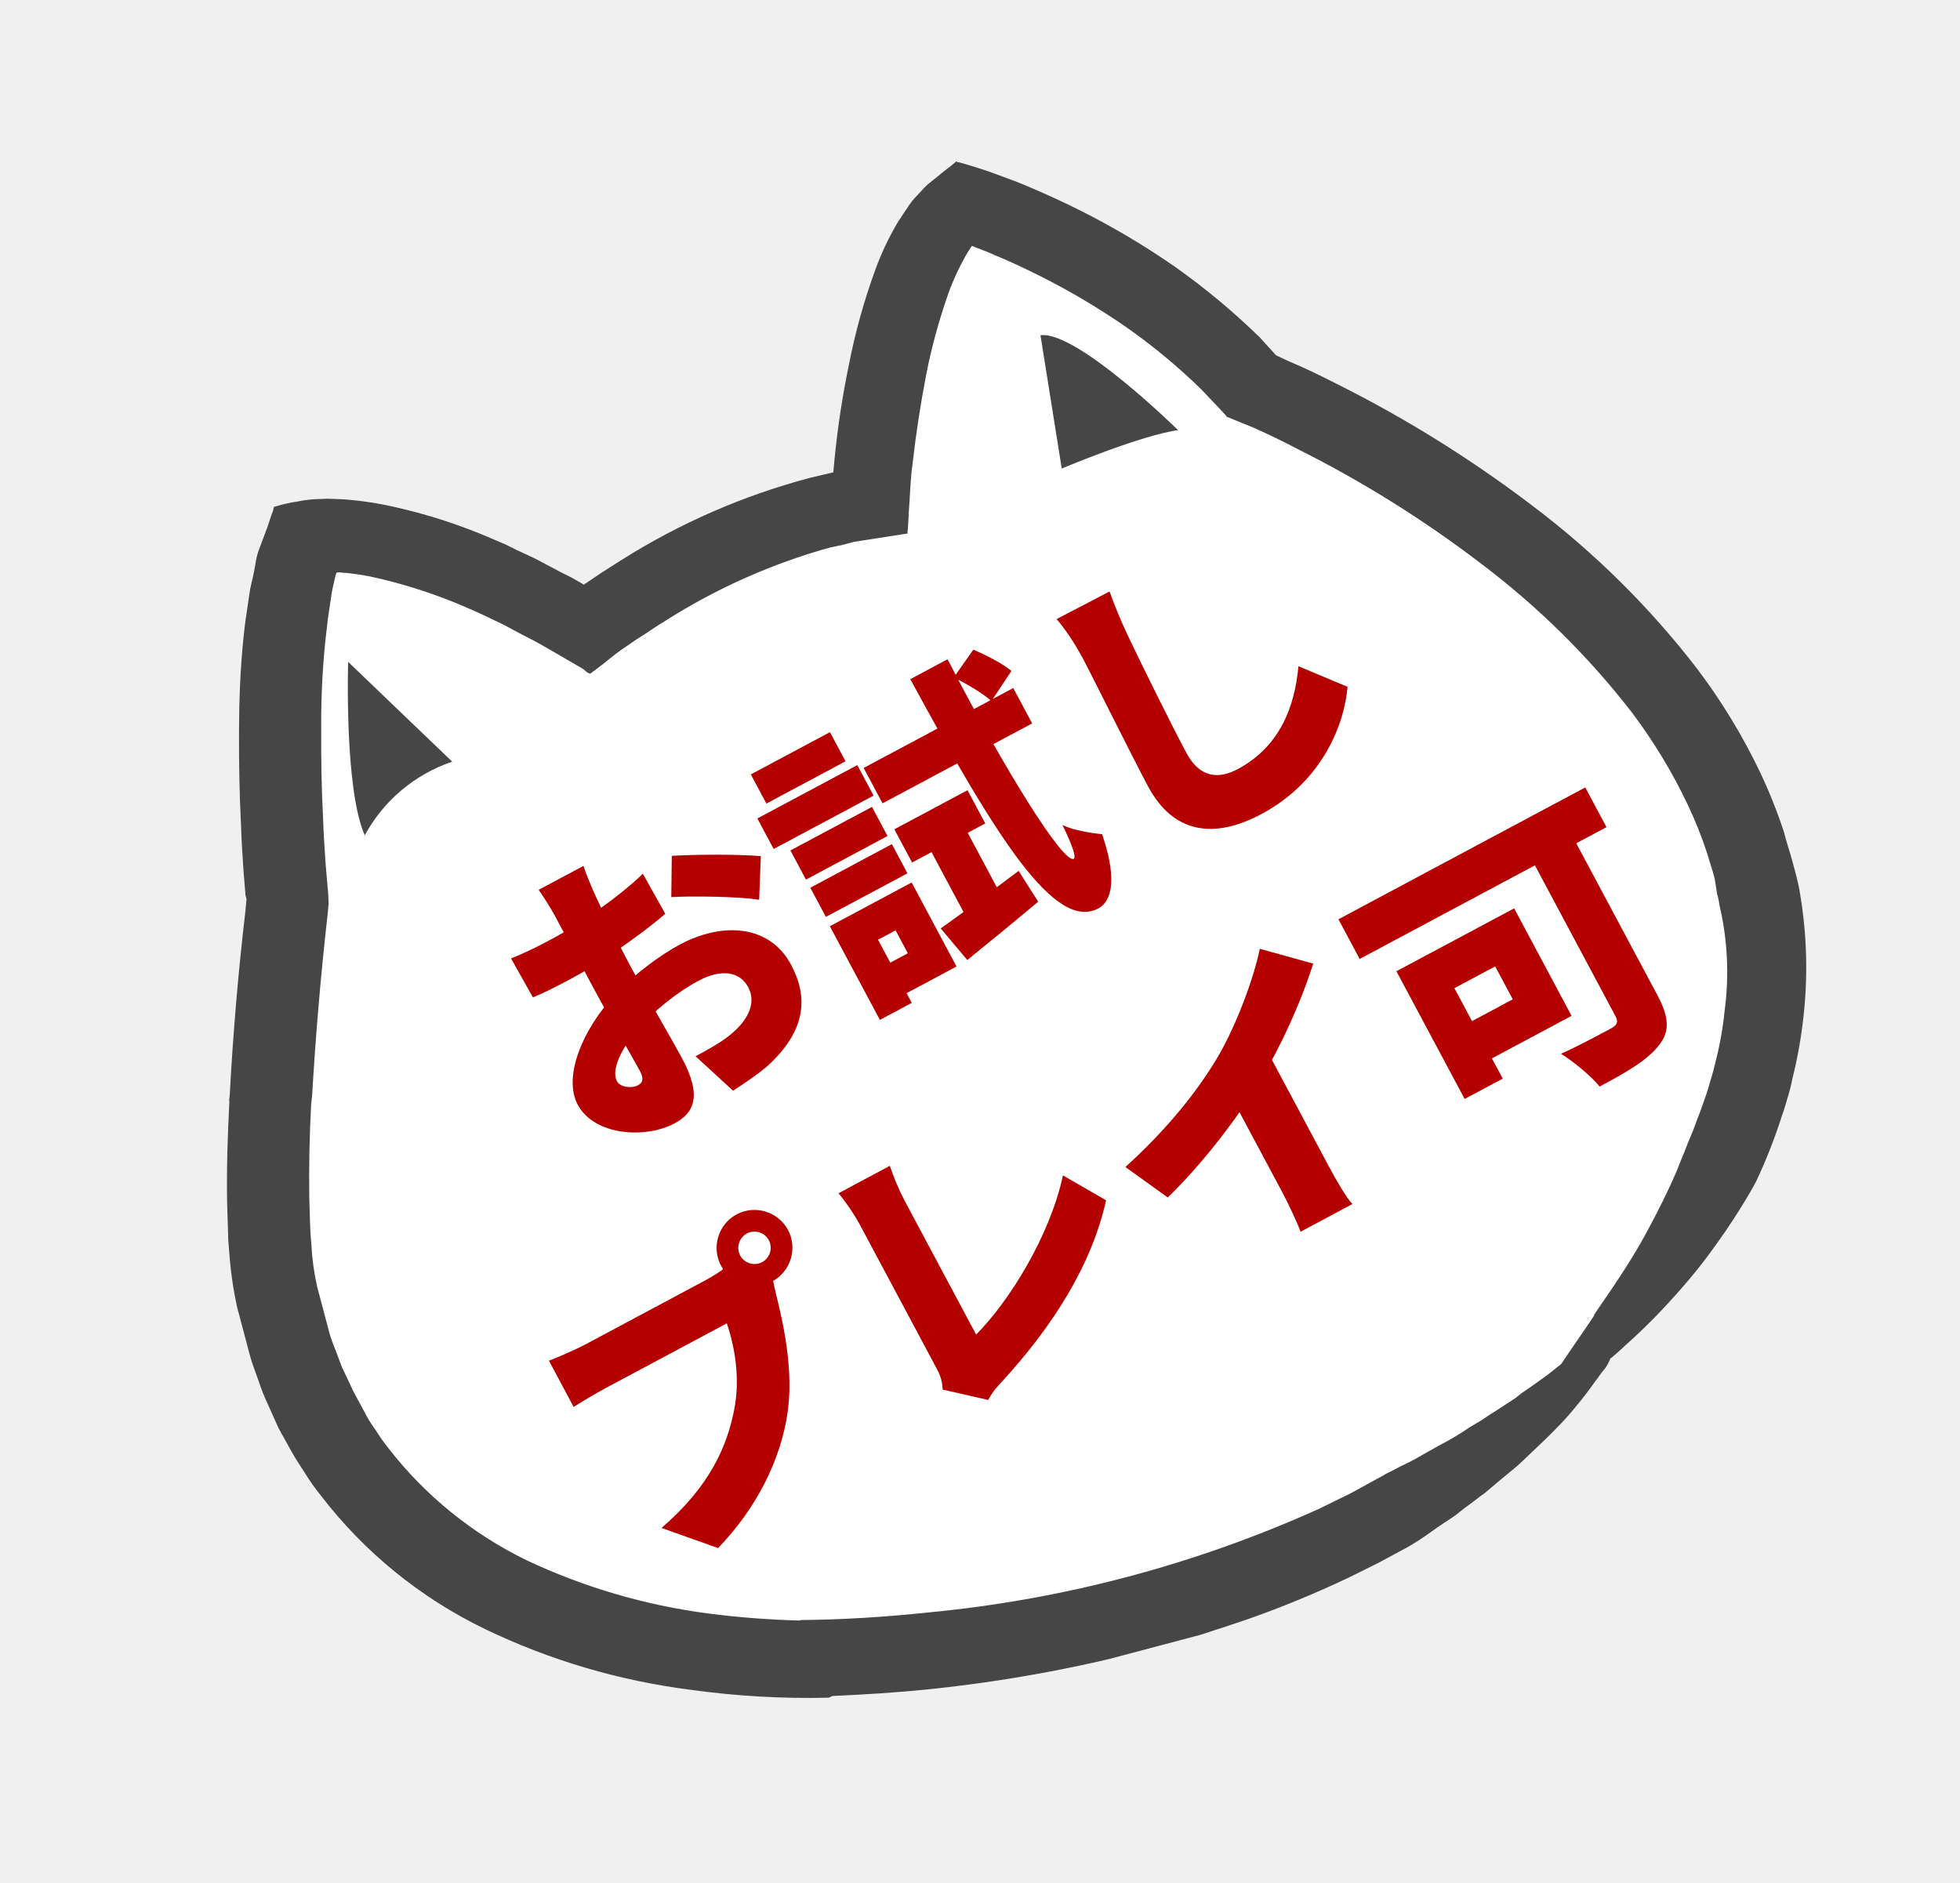
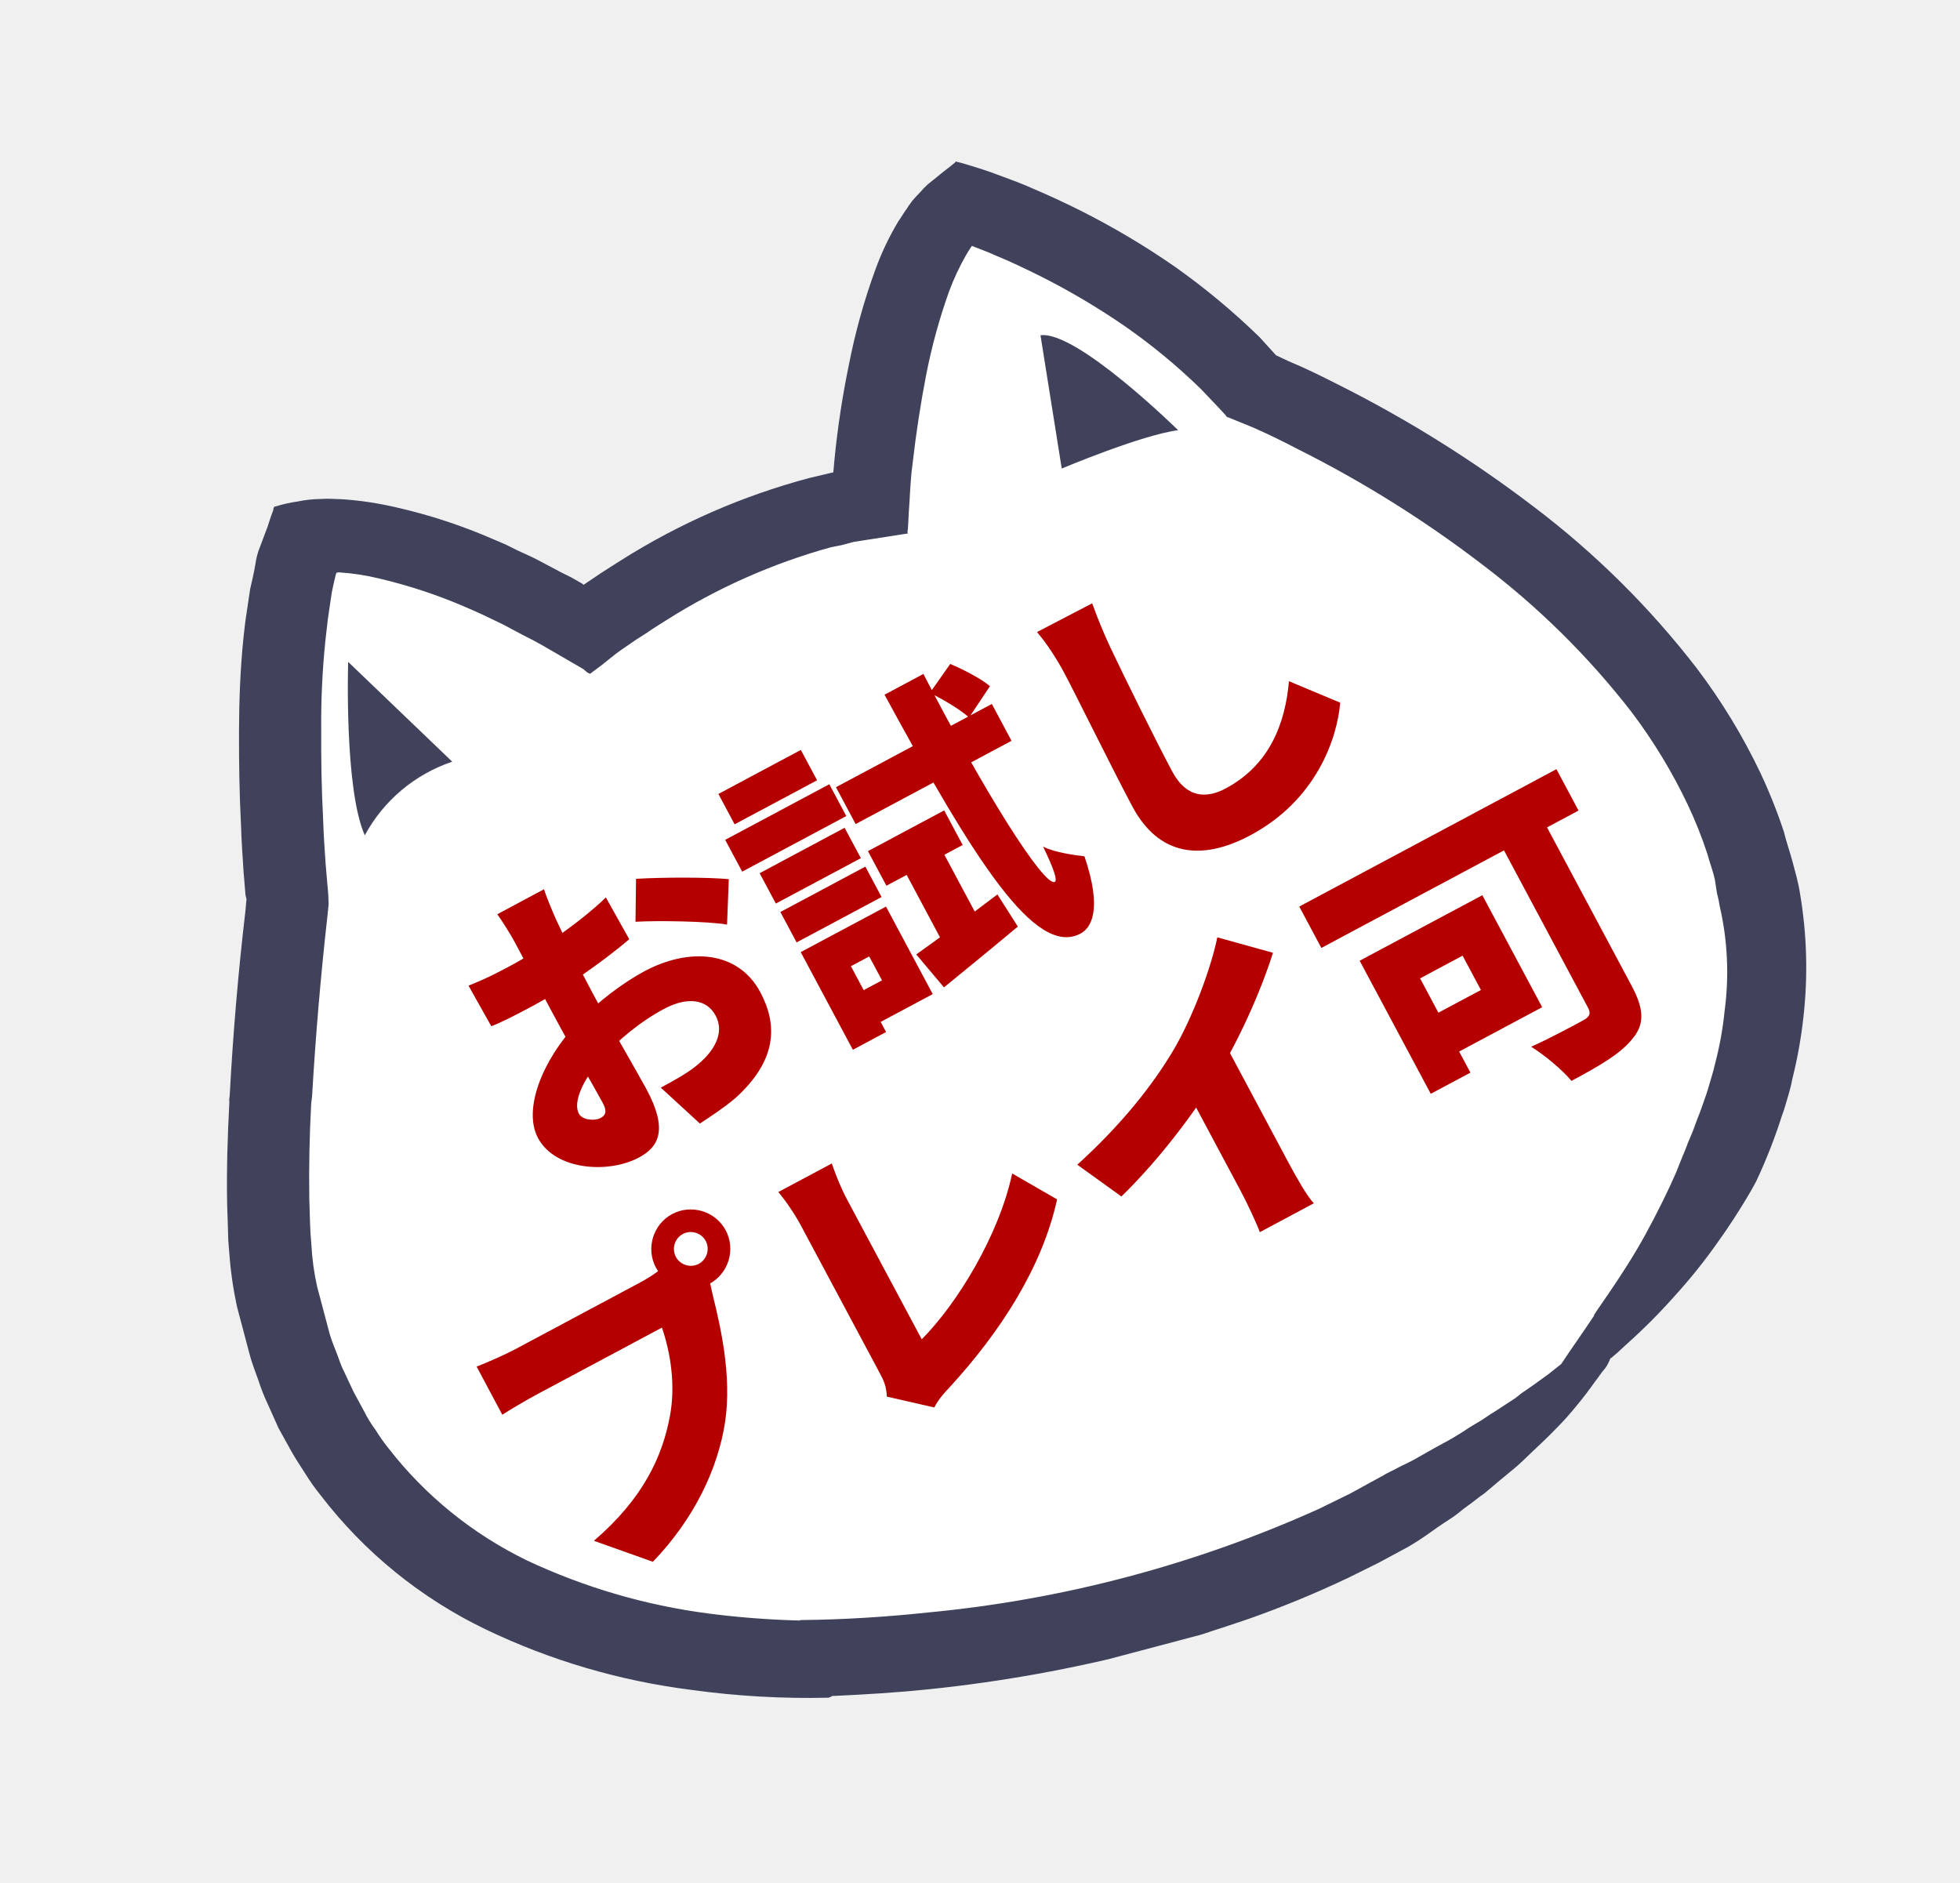
<svg xmlns="http://www.w3.org/2000/svg" width="51" height="49" viewBox="0 0 51 49" fill="none">
-   <g clip-path="url(#clip0_3808_12749)">
+   <g clip-path="url(#clip0_3810_12765)">
    <path d="M46.416 21.613C46.243 21.103 46.04 20.603 45.809 20.117C45.352 19.156 44.798 18.244 44.156 17.395C42.934 15.808 41.503 14.39 39.901 13.178C38.304 11.96 36.594 10.893 34.793 9.992C34.374 9.778 33.954 9.573 33.505 9.385L33.202 9.242L32.772 8.769C32.089 8.104 31.355 7.493 30.576 6.941C29.794 6.398 28.975 5.911 28.125 5.482C27.69 5.266 27.256 5.064 26.809 4.875C26.592 4.779 26.362 4.692 26.129 4.607C25.896 4.521 25.696 4.444 25.481 4.378L25.149 4.276L24.991 4.23L24.906 4.211C24.898 4.203 24.887 4.199 24.876 4.198L24.849 4.226C24.695 4.357 24.528 4.473 24.377 4.604L24.141 4.793C24.068 4.86 23.999 4.931 23.936 5.007C23.862 5.079 23.793 5.155 23.728 5.234C23.703 5.277 23.674 5.305 23.648 5.345L23.594 5.429C23.511 5.541 23.457 5.64 23.375 5.755C23.136 6.154 22.935 6.576 22.777 7.013C22.483 7.818 22.253 8.645 22.088 9.485C21.921 10.295 21.796 11.114 21.714 11.936L21.683 12.288L21.075 12.431C19.336 12.892 17.679 13.616 16.161 14.576C15.964 14.698 15.785 14.815 15.603 14.932L15.184 15.215L15.156 15.189L14.88 15.03L14.592 14.887L14.025 14.585C13.837 14.487 13.648 14.405 13.446 14.311L13.159 14.167L12.853 14.037C12.038 13.68 11.19 13.4 10.32 13.202C9.859 13.094 9.39 13.023 8.917 12.989L8.662 12.979C8.56 12.973 8.459 12.974 8.358 12.981C8.153 12.983 7.949 13.005 7.748 13.046C7.553 13.074 7.361 13.117 7.172 13.175L7.133 13.185C7.132 13.196 7.127 13.206 7.119 13.213L7.107 13.282L7.055 13.42L6.966 13.693L6.769 14.215C6.705 14.368 6.663 14.528 6.642 14.692C6.606 14.909 6.556 15.115 6.507 15.33L6.414 15.957C6.38 16.162 6.358 16.378 6.336 16.58C6.25 17.407 6.22 18.225 6.218 19.045C6.216 19.865 6.228 20.669 6.27 21.471C6.282 21.875 6.31 22.277 6.336 22.677L6.387 23.293L6.4 23.341L6.403 23.355L6.413 23.392L6.385 23.7C6.198 25.294 6.062 26.901 5.975 28.52L5.963 28.602L5.966 28.694C5.921 29.558 5.893 30.418 5.908 31.291C5.916 31.506 5.921 31.718 5.93 31.948L5.939 32.283L5.967 32.616C6 33.081 6.067 33.544 6.166 34L6.219 34.2C6.236 34.264 6.257 34.346 6.275 34.411L6.296 34.492L6.331 34.625L6.504 35.275C6.559 35.486 6.645 35.695 6.723 35.919C6.793 36.134 6.876 36.344 6.972 36.549L7.247 37.162C7.354 37.36 7.473 37.566 7.58 37.761C7.686 37.956 7.819 38.15 7.941 38.343C8.062 38.537 8.196 38.73 8.344 38.911C9.48 40.394 10.953 41.589 12.644 42.402C14.327 43.209 16.133 43.739 17.991 43.973C19.172 44.136 20.364 44.204 21.557 44.176C21.592 44.166 21.625 44.151 21.655 44.132C22.507 44.093 23.358 44.042 24.212 43.952C26.082 43.757 27.936 43.422 29.758 42.949C30.207 42.83 30.661 42.692 31.126 42.572C31.353 42.511 31.576 42.422 31.803 42.356L32.141 42.242L32.479 42.129C33.373 41.814 34.249 41.452 35.104 41.045L35.874 40.663L36.631 40.255C36.631 40.255 36.713 40.209 36.854 40.12C36.995 40.032 37.188 39.899 37.411 39.738C37.522 39.663 37.648 39.575 37.786 39.488C37.924 39.4 38.037 39.286 38.19 39.182C38.342 39.078 38.467 38.964 38.622 38.86L39.035 38.512L39.453 38.167C39.589 38.049 39.714 37.923 39.838 37.805C40.082 37.578 40.308 37.361 40.487 37.175C40.672 36.991 40.846 36.797 41.01 36.594C41.2 36.369 41.366 36.145 41.514 35.934C41.597 35.833 41.662 35.723 41.739 35.636C41.817 35.549 41.861 35.441 41.903 35.346C41.9 35.331 41.9 35.331 41.917 35.342C42.043 35.239 42.165 35.126 42.304 34.995C42.752 34.597 43.175 34.173 43.573 33.725C43.971 33.288 44.341 32.827 44.681 32.344C44.995 31.909 45.25 31.504 45.428 31.209C45.606 30.915 45.696 30.738 45.696 30.738C45.957 30.185 46.18 29.615 46.365 29.033L46.419 28.881C46.494 28.623 46.585 28.358 46.633 28.089C46.767 27.558 46.865 27.019 46.924 26.476C47.048 25.39 47.017 24.292 46.831 23.217C46.811 23.084 46.779 22.95 46.747 22.817L46.643 22.423C46.574 22.128 46.48 21.879 46.416 21.613ZM9.498 21.755C8.959 20.551 9.064 17.243 9.064 17.243L11.771 19.839C10.796 20.169 9.983 20.854 9.498 21.755V21.755ZM27.632 12.209L27.078 8.741C28.026 8.616 30.661 11.214 30.661 11.214C29.708 11.319 27.628 12.195 27.628 12.195L27.632 12.209Z" fill="white" />
-     <path d="M45.81 20.12C45.353 19.159 44.799 18.247 44.157 17.398C42.934 15.811 41.504 14.393 39.902 13.181C38.305 11.963 36.594 10.896 34.794 9.995C34.375 9.781 33.955 9.576 33.506 9.388L33.203 9.245L32.773 8.772C32.09 8.107 31.356 7.496 30.577 6.944C29.795 6.401 28.976 5.914 28.125 5.485C27.69 5.268 27.256 5.067 26.81 4.878C26.593 4.782 26.363 4.695 26.13 4.61C25.897 4.524 25.697 4.447 25.481 4.381L25.15 4.279L24.992 4.233L24.907 4.214C24.899 4.206 24.888 4.201 24.876 4.201L24.85 4.229C24.696 4.36 24.529 4.476 24.378 4.607L24.142 4.796C24.069 4.863 24 4.934 23.936 5.01C23.863 5.082 23.794 5.158 23.728 5.237C23.703 5.28 23.674 5.308 23.648 5.348L23.594 5.432C23.511 5.544 23.458 5.643 23.376 5.758C23.136 6.157 22.936 6.579 22.777 7.016C22.483 7.821 22.253 8.648 22.089 9.488C21.921 10.298 21.797 11.116 21.715 11.939L21.683 12.291L21.076 12.434C19.337 12.895 17.68 13.618 16.161 14.579C15.965 14.701 15.786 14.818 15.604 14.935L15.185 15.218L15.157 15.192L14.88 15.033L14.593 14.89L14.025 14.588C13.838 14.49 13.649 14.408 13.447 14.314L13.159 14.17L12.854 14.04C12.038 13.683 11.19 13.403 10.321 13.205C9.86 13.097 9.391 13.025 8.918 12.992L8.662 12.982C8.561 12.976 8.46 12.977 8.358 12.984C8.154 12.986 7.949 13.008 7.748 13.049C7.554 13.077 7.361 13.12 7.173 13.178L7.133 13.188C7.133 13.199 7.128 13.209 7.119 13.216L7.107 13.285L7.055 13.422L6.966 13.696L6.77 14.218C6.706 14.371 6.664 14.531 6.643 14.694C6.606 14.912 6.557 15.118 6.508 15.333L6.415 15.96C6.381 16.165 6.359 16.381 6.336 16.583C6.251 17.41 6.221 18.228 6.219 19.048C6.217 19.868 6.229 20.672 6.271 21.474C6.283 21.878 6.311 22.28 6.337 22.68L6.388 23.296L6.4 23.344L6.404 23.358L6.414 23.394L6.386 23.703C6.199 25.297 6.062 26.904 5.976 28.523L5.964 28.604L5.967 28.697C5.922 29.561 5.894 30.421 5.909 31.294C5.917 31.509 5.921 31.721 5.93 31.951L5.94 32.286L5.967 32.619C6.001 33.084 6.068 33.547 6.166 34.003L6.219 34.203C6.237 34.267 6.258 34.349 6.275 34.414L6.297 34.495L6.332 34.628L6.504 35.278C6.56 35.489 6.646 35.698 6.724 35.922C6.793 36.137 6.876 36.347 6.973 36.551L7.248 37.165C7.355 37.363 7.474 37.569 7.58 37.764C7.687 37.959 7.82 38.152 7.942 38.346C8.063 38.54 8.197 38.733 8.345 38.914C9.481 40.396 10.953 41.592 12.645 42.405C14.328 43.212 16.134 43.742 17.992 43.976C19.173 44.139 20.365 44.207 21.558 44.179C21.593 44.169 21.625 44.154 21.656 44.135C22.508 44.096 23.359 44.045 24.212 43.955C26.083 43.76 27.937 43.424 29.758 42.952C30.208 42.833 30.662 42.695 31.126 42.575C31.354 42.514 31.577 42.425 31.803 42.359L32.142 42.245L32.48 42.132C33.374 41.817 34.25 41.455 35.105 41.048L35.875 40.666L36.632 40.258C36.632 40.258 36.714 40.212 36.855 40.123C36.996 40.035 37.189 39.902 37.411 39.741C37.523 39.666 37.649 39.578 37.787 39.491C37.925 39.403 38.038 39.289 38.19 39.185C38.342 39.081 38.468 38.967 38.623 38.863L39.036 38.515L39.453 38.17C39.59 38.052 39.715 37.926 39.839 37.808C40.083 37.581 40.309 37.364 40.488 37.178C40.672 36.994 40.847 36.8 41.01 36.597C41.2 36.372 41.366 36.148 41.515 35.937C41.598 35.836 41.663 35.726 41.74 35.639C41.818 35.552 41.862 35.444 41.904 35.348C41.9 35.334 41.9 35.334 41.918 35.345C42.043 35.242 42.166 35.129 42.305 34.998C42.752 34.6 43.176 34.176 43.573 33.728C43.971 33.291 44.342 32.83 44.682 32.347C44.996 31.912 45.251 31.507 45.429 31.212C45.607 30.918 45.697 30.741 45.697 30.741C45.957 30.188 46.181 29.618 46.366 29.036L46.42 28.884C46.495 28.626 46.586 28.36 46.634 28.092C46.768 27.561 46.865 27.022 46.925 26.478C47.049 25.392 47.017 24.295 46.832 23.22C46.812 23.086 46.78 22.953 46.748 22.82L46.643 22.426C46.573 22.162 46.483 21.912 46.419 21.648C46.247 21.127 46.043 20.617 45.81 20.12V20.12ZM44.677 23.248C44.708 23.357 44.731 23.468 44.747 23.579C44.953 24.47 44.997 25.391 44.876 26.298C44.83 26.76 44.748 27.218 44.63 27.668C44.579 27.901 44.503 28.12 44.439 28.351L44.399 28.476C44.32 28.696 44.256 28.9 44.165 29.119L44.048 29.437L43.915 29.752C43.915 29.752 43.888 29.834 43.836 29.96C43.784 30.085 43.703 30.275 43.613 30.51C43.425 30.948 43.134 31.54 42.82 32.115C42.19 33.267 41.38 34.303 41.481 34.234C41.154 34.725 40.843 35.16 40.624 35.495L40.277 35.77C40.054 35.932 39.832 36.093 39.594 36.253L39.428 36.384L39.249 36.501L38.885 36.739C38.758 36.811 38.647 36.898 38.524 36.973C38.401 37.048 38.26 37.127 38.16 37.196C37.939 37.343 37.711 37.478 37.475 37.6C37.252 37.723 37.042 37.841 36.86 37.947C36.678 38.052 36.497 38.127 36.356 38.204C36.215 38.281 36.105 38.328 36.034 38.37C35.999 38.395 35.962 38.415 35.923 38.433L35.125 38.87L34.316 39.266C31.095 40.718 27.655 41.63 24.138 41.962C23.033 42.08 21.924 42.148 20.84 42.158C20.84 42.158 20.811 42.166 20.797 42.17C20.004 42.15 19.213 42.089 18.428 41.987C16.792 41.773 15.201 41.307 13.712 40.607C12.296 39.919 11.06 38.917 10.101 37.678C9.982 37.53 9.873 37.374 9.774 37.213C9.659 37.059 9.559 36.895 9.473 36.723L9.198 36.215L8.953 35.692C8.863 35.524 8.814 35.338 8.736 35.148C8.658 34.957 8.596 34.793 8.547 34.595L8.398 34.032L8.355 33.872L8.348 33.844L8.337 33.801L8.315 33.72C8.315 33.72 8.305 33.68 8.301 33.666C8.294 33.641 8.29 33.624 8.279 33.585L8.251 33.478C8.17 33.114 8.12 32.745 8.101 32.373L8.078 32.078L8.066 31.78C8.061 31.579 8.054 31.379 8.048 31.182C8.036 30.378 8.053 29.545 8.097 28.723L8.108 28.627L8.12 28.533C8.211 26.969 8.344 25.403 8.52 23.837L8.551 23.527L8.541 23.273C8.537 23.178 8.521 23.059 8.52 23.032L8.471 22.458C8.445 22.07 8.418 21.683 8.407 21.294C8.365 20.516 8.354 19.739 8.358 18.972C8.352 18.203 8.388 17.435 8.467 16.669C8.49 16.48 8.512 16.29 8.532 16.101L8.614 15.546C8.637 15.356 8.688 15.18 8.725 15.001L8.752 14.907L8.806 14.893C9.168 14.916 9.527 14.971 9.879 15.057C10.623 15.233 11.35 15.472 12.051 15.771L12.327 15.891L12.586 16.009L13.107 16.259L13.628 16.537L13.889 16.67L14.149 16.814L15.179 17.412L15.281 17.5L15.354 17.534L15.41 17.492L15.664 17.302C15.833 17.17 15.999 17.026 16.169 16.909L16.427 16.732L16.553 16.645L16.814 16.479C16.981 16.362 17.148 16.258 17.316 16.153C18.644 15.309 20.091 14.665 21.61 14.244L21.899 14.186L22.11 14.13L22.135 14.123C22.164 14.116 22.192 14.108 22.178 14.112L22.218 14.101L23.467 13.906L23.622 13.883L23.612 13.846L23.624 13.765L23.641 13.459C23.648 13.258 23.67 13.054 23.677 12.847L23.696 12.565L23.716 12.307L23.751 12.024C23.839 11.253 23.956 10.494 24.101 9.747C24.245 9.01 24.445 8.284 24.698 7.576C24.819 7.252 24.966 6.938 25.138 6.637C25.18 6.566 25.22 6.498 25.26 6.442L25.288 6.399C25.49 6.481 25.69 6.548 25.892 6.643C26.298 6.806 26.687 6.998 27.078 7.19C27.848 7.578 28.59 8.019 29.298 8.508C29.992 8.994 30.644 9.534 31.249 10.124L31.721 10.62L31.837 10.746L31.897 10.811C31.901 10.825 31.929 10.863 31.955 10.859L32.273 10.989L32.591 11.118C32.994 11.295 33.386 11.486 33.778 11.692C35.464 12.537 37.064 13.538 38.558 14.682C40.023 15.79 41.334 17.084 42.456 18.532C43.023 19.284 43.513 20.091 43.916 20.941C44.114 21.358 44.285 21.788 44.428 22.227C44.488 22.452 44.571 22.662 44.621 22.887L44.677 23.248Z" fill="#464646" />
-     <path d="M11.766 19.82L9.059 17.224C9.059 17.224 8.954 20.532 9.492 21.735C9.978 20.835 10.791 20.149 11.766 19.82V19.82Z" fill="#464646" />
-     <path d="M27.074 8.724L27.627 12.192C27.627 12.192 29.707 11.316 30.655 11.194C30.656 11.197 28.022 8.6 27.074 8.724Z" fill="#464646" />
-     <path d="M19.26 32.671C19.151 32.467 19.23 32.208 19.434 32.099C19.637 31.991 19.896 32.069 20.005 32.273C20.114 32.477 20.035 32.735 19.831 32.844C19.628 32.953 19.369 32.875 19.26 32.671ZM18.761 32.937C19.017 33.415 19.62 33.598 20.098 33.343C20.576 33.088 20.759 32.484 20.504 32.006C20.249 31.529 19.645 31.345 19.167 31.601C18.689 31.856 18.506 32.459 18.761 32.937ZM20.075 33.012L18.943 32.922C18.755 33.094 18.485 33.248 18.33 33.33C17.894 33.563 15.828 34.667 15.231 34.986C14.999 35.109 14.517 35.322 14.284 35.41L14.926 36.612C15.101 36.5 15.476 36.273 15.82 36.089C16.418 35.77 18.477 34.67 18.912 34.437C19.121 35.048 19.261 35.868 19.108 36.663C18.921 37.648 18.457 38.691 17.213 39.761L18.685 40.285C19.708 39.224 20.312 37.971 20.49 36.783C20.659 35.645 20.377 34.423 20.192 33.672C20.152 33.495 20.08 33.208 20.075 33.012Z" fill="#B50000" />
-     <path d="M24.529 36.16L25.713 36.431C25.838 36.193 25.991 36.039 26.077 35.947C27.379 34.53 28.409 32.923 28.78 31.234L27.658 30.587C27.322 32.157 26.264 33.861 25.399 34.729C25.062 34.097 23.999 32.108 23.549 31.265C23.384 30.956 23.277 30.688 23.153 30.338L21.818 31.052C21.991 31.257 22.217 31.579 22.383 31.888C22.837 32.738 24.045 35.001 24.357 35.584C24.451 35.76 24.515 35.897 24.529 36.16Z" fill="#B50000" />
-     <path d="M29.284 30.369L30.386 31.162C31.313 30.261 32.18 29.111 32.736 28.209C33.307 27.281 33.852 26.086 34.17 25.076L32.781 24.69C32.623 25.46 32.171 26.677 31.694 27.492C31.163 28.39 30.39 29.363 29.284 30.369ZM31.818 28.13L33.354 31.004C33.534 31.341 33.768 31.848 33.842 32.053L35.191 31.332C35.029 31.165 34.756 30.688 34.576 30.351L32.898 27.21L31.818 28.13Z" fill="#B50000" />
-     <path d="M39.534 21.76L42.037 26.447C42.116 26.594 42.079 26.677 41.91 26.767C41.742 26.857 41.106 27.206 40.617 27.422C40.925 27.61 41.406 28.003 41.623 28.275C42.361 27.881 42.877 27.578 43.169 27.196C43.456 26.836 43.431 26.469 43.124 25.893L40.609 21.185L39.534 21.76ZM36.335 25.274L38.111 28.598L39.102 28.069L37.326 24.745L36.335 25.274ZM36.757 25.049L37.275 26.019L38.905 25.148L39.363 26.005L37.733 26.876L38.251 27.846L40.893 26.435L39.399 23.638L36.757 25.049ZM34.827 23.922L35.379 24.955L41.801 21.524L41.249 20.491L34.827 23.922Z" fill="#B50000" />
-     <path d="M15.182 22.533L14.015 23.156C14.108 23.278 14.354 23.671 14.432 23.819C14.613 24.156 14.999 24.88 15.423 25.674C15.9 26.566 16.464 27.52 16.648 27.864C16.779 28.11 16.696 28.191 16.59 28.247C16.457 28.319 16.143 28.306 16.053 28.137C15.906 27.863 16.131 27.319 16.608 26.775C17.023 26.3 17.602 25.829 18.178 25.521C18.761 25.209 19.247 25.275 19.469 25.689C19.698 26.118 19.443 26.588 18.951 26.968C18.742 27.134 18.436 27.306 18.099 27.487L19.075 28.384C19.369 28.19 19.67 27.993 19.963 27.747C21.003 26.802 21.022 25.925 20.583 25.103C20.027 24.063 18.803 23.986 17.692 24.579C17.172 24.857 16.512 25.345 15.999 25.89C15.147 26.797 14.649 28.029 15.032 28.746C15.464 29.554 16.792 29.639 17.551 29.234C18.057 28.963 18.277 28.53 17.747 27.539C17.541 27.152 16.805 25.893 16.388 25.113C16.058 24.495 15.771 23.907 15.469 23.256C15.385 23.066 15.225 22.682 15.182 22.533ZM17.48 22.271L17.467 23.345C18 23.312 19.284 23.331 19.753 23.415L19.797 22.28C19.265 22.23 18.182 22.231 17.48 22.271ZM13.297 24.94L13.866 25.954C14.12 25.855 14.405 25.712 14.911 25.442C15.522 25.115 16.579 24.406 17.311 23.78L16.727 22.737C16.102 23.342 15.087 24.047 14.335 24.448C14.082 24.584 13.752 24.76 13.297 24.94Z" fill="#B50000" />
-     <path d="M24.478 24.16L25.17 24.983C25.718 24.537 26.39 23.988 27.014 23.465L26.505 22.662C25.764 23.221 25.009 23.786 24.478 24.16ZM23.271 21.581L23.733 22.445L25.637 21.428L25.175 20.563L23.271 21.581ZM22.473 19.984L22.964 20.905L26.857 18.825L26.365 17.905L22.473 19.984ZM24.818 17.629C25.161 17.798 25.585 18.05 25.797 18.244L26.318 17.46C26.088 17.267 25.665 17.05 25.326 16.906L24.818 17.629ZM23.957 21.648L25.286 24.135L26.141 23.471L24.899 21.145L23.957 21.648ZM23.686 17.674C25.955 21.854 27.448 24.209 28.566 23.647C28.844 23.508 29.135 23.055 28.678 21.709C28.478 21.69 27.912 21.612 27.645 21.466C27.898 21.99 28.013 22.308 27.936 22.349C27.665 22.467 26.16 20.073 24.656 17.156L23.686 17.674ZM20.567 22.131L20.972 22.89L23.094 21.756L22.689 20.998L20.567 22.131ZM19.537 20.152L19.942 20.911L22.001 19.811L21.596 19.053L19.537 20.152ZM21.085 23.101L21.49 23.86L23.612 22.726L23.207 21.967L21.085 23.101ZM19.707 21.299L20.131 22.093L22.731 20.704L22.307 19.91L19.707 21.299ZM22.05 23.859L22.474 24.653L23.303 24.21L23.622 24.807L22.793 25.25L23.217 26.044L24.889 25.151L23.722 22.965L22.05 23.859ZM21.593 24.103L22.895 26.541L23.725 26.098L22.422 23.66L21.593 24.103Z" fill="#B50000" />
-     <path d="M28.871 15.392L27.493 16.11C27.732 16.389 27.974 16.756 28.177 17.136C28.458 17.663 29.401 19.58 29.874 20.465C30.531 21.695 31.593 21.841 32.823 21.184C34.46 20.309 34.989 18.78 35.064 17.873L33.785 17.337C33.692 18.398 33.296 19.432 32.207 20.014C31.729 20.269 31.23 20.265 30.869 19.59C30.456 18.817 29.695 17.273 29.336 16.516C29.185 16.2 28.998 15.749 28.871 15.392Z" fill="#B50000" />
+     <path d="M45.81 20.12C45.353 19.159 44.799 18.247 44.157 17.398C42.934 15.811 41.504 14.393 39.902 13.181C38.305 11.963 36.594 10.896 34.794 9.995C34.375 9.781 33.955 9.576 33.506 9.388L33.203 9.245L32.773 8.772C32.09 8.107 31.356 7.496 30.577 6.944C29.795 6.401 28.976 5.914 28.125 5.485C27.69 5.268 27.256 5.067 26.81 4.878C26.593 4.782 26.363 4.695 26.13 4.61C25.897 4.524 25.697 4.447 25.481 4.381L25.15 4.279L24.992 4.233L24.907 4.214C24.899 4.206 24.888 4.201 24.876 4.201L24.85 4.229C24.696 4.36 24.529 4.476 24.378 4.607L24.142 4.796C24.069 4.863 24 4.934 23.936 5.01C23.863 5.082 23.794 5.158 23.728 5.237C23.703 5.28 23.674 5.308 23.648 5.348L23.594 5.432C23.511 5.544 23.458 5.643 23.376 5.758C23.136 6.157 22.936 6.579 22.777 7.016C22.483 7.821 22.253 8.648 22.089 9.488C21.921 10.298 21.797 11.116 21.715 11.939L21.683 12.291L21.076 12.434C19.337 12.895 17.68 13.618 16.161 14.579C15.965 14.701 15.786 14.818 15.604 14.935L15.185 15.218L15.157 15.192L14.88 15.033L14.593 14.89L14.025 14.588C13.838 14.49 13.649 14.408 13.447 14.314L13.159 14.17L12.854 14.04C12.038 13.683 11.19 13.403 10.321 13.205C9.86 13.097 9.391 13.025 8.918 12.992L8.662 12.982C8.561 12.976 8.46 12.977 8.358 12.984C8.154 12.986 7.949 13.008 7.748 13.049C7.554 13.077 7.361 13.12 7.173 13.178L7.133 13.188C7.133 13.199 7.128 13.209 7.119 13.216L7.107 13.285L7.055 13.422L6.966 13.696L6.77 14.218C6.706 14.371 6.664 14.531 6.643 14.694C6.606 14.912 6.557 15.118 6.508 15.333L6.415 15.96C6.381 16.165 6.359 16.381 6.336 16.583C6.251 17.41 6.221 18.228 6.219 19.048C6.217 19.868 6.229 20.672 6.271 21.474C6.283 21.878 6.311 22.28 6.337 22.68L6.388 23.296L6.4 23.344L6.404 23.358L6.414 23.394L6.386 23.703C6.199 25.297 6.062 26.904 5.976 28.523L5.964 28.604L5.967 28.697C5.922 29.561 5.894 30.421 5.909 31.294C5.917 31.509 5.921 31.721 5.93 31.951L5.94 32.286L5.967 32.619C6.001 33.084 6.068 33.547 6.166 34.003L6.219 34.203C6.237 34.267 6.258 34.349 6.275 34.414L6.297 34.495L6.332 34.628L6.504 35.278C6.56 35.489 6.646 35.698 6.724 35.922C6.793 36.137 6.876 36.347 6.973 36.551L7.248 37.165C7.355 37.363 7.474 37.569 7.58 37.764C7.687 37.959 7.82 38.152 7.942 38.346C8.063 38.54 8.197 38.733 8.345 38.914C9.481 40.396 10.953 41.592 12.645 42.405C14.328 43.212 16.134 43.742 17.992 43.976C19.173 44.139 20.365 44.207 21.558 44.179C21.593 44.169 21.625 44.154 21.656 44.135C22.508 44.096 23.359 44.045 24.212 43.955C26.083 43.76 27.937 43.424 29.758 42.952C30.208 42.833 30.662 42.695 31.126 42.575C31.354 42.514 31.577 42.425 31.803 42.359L32.142 42.245L32.48 42.132C33.374 41.817 34.25 41.455 35.105 41.048L35.875 40.666L36.632 40.258C36.632 40.258 36.714 40.212 36.855 40.123C36.996 40.035 37.189 39.902 37.411 39.741C37.523 39.666 37.649 39.578 37.787 39.491C37.925 39.403 38.038 39.289 38.19 39.185C38.342 39.081 38.468 38.967 38.623 38.863L39.036 38.515L39.453 38.17C39.59 38.052 39.715 37.926 39.839 37.808C40.083 37.581 40.309 37.364 40.488 37.178C40.672 36.994 40.847 36.8 41.01 36.597C41.2 36.372 41.366 36.148 41.515 35.937C41.598 35.836 41.663 35.726 41.74 35.639C41.818 35.552 41.862 35.444 41.904 35.348C41.9 35.334 41.9 35.334 41.918 35.345C42.043 35.242 42.166 35.129 42.305 34.998C42.752 34.6 43.176 34.176 43.573 33.728C43.971 33.291 44.342 32.83 44.682 32.347C44.996 31.912 45.251 31.507 45.429 31.212C45.607 30.918 45.697 30.741 45.697 30.741C45.957 30.188 46.181 29.618 46.366 29.036L46.42 28.884C46.495 28.626 46.586 28.36 46.634 28.092C46.768 27.561 46.865 27.022 46.925 26.478C47.049 25.392 47.017 24.295 46.832 23.22C46.812 23.086 46.78 22.953 46.748 22.82L46.643 22.426C46.573 22.162 46.483 21.912 46.419 21.648C46.247 21.127 46.043 20.617 45.81 20.12V20.12ZM44.677 23.248C44.708 23.357 44.731 23.468 44.747 23.579C44.953 24.47 44.997 25.391 44.876 26.298C44.83 26.76 44.748 27.218 44.63 27.668C44.579 27.901 44.503 28.12 44.439 28.351L44.399 28.476C44.32 28.696 44.256 28.9 44.165 29.119L44.048 29.437L43.915 29.752C43.915 29.752 43.888 29.834 43.836 29.96C43.784 30.085 43.703 30.275 43.613 30.51C43.425 30.948 43.134 31.54 42.82 32.115C42.19 33.267 41.38 34.303 41.481 34.234C41.154 34.725 40.843 35.16 40.624 35.495L40.277 35.77C40.054 35.932 39.832 36.093 39.594 36.253L39.428 36.384L39.249 36.501L38.885 36.739C38.758 36.811 38.647 36.898 38.524 36.973C38.401 37.048 38.26 37.127 38.16 37.196C37.939 37.343 37.711 37.478 37.475 37.6C37.252 37.723 37.042 37.841 36.86 37.947C36.678 38.052 36.497 38.127 36.356 38.204C36.215 38.281 36.105 38.328 36.034 38.37C35.999 38.395 35.962 38.415 35.923 38.433L35.125 38.87L34.316 39.266C31.095 40.718 27.655 41.63 24.138 41.962C23.033 42.08 21.924 42.148 20.84 42.158C20.84 42.158 20.811 42.166 20.797 42.17C20.004 42.15 19.213 42.089 18.428 41.987C16.792 41.773 15.201 41.307 13.712 40.607C12.296 39.919 11.06 38.917 10.101 37.678C9.982 37.53 9.873 37.374 9.774 37.213C9.659 37.059 9.559 36.895 9.473 36.723L9.198 36.215L8.953 35.692C8.863 35.524 8.814 35.338 8.736 35.148C8.658 34.957 8.596 34.793 8.547 34.595L8.398 34.032L8.355 33.872L8.348 33.844L8.337 33.801L8.315 33.72C8.315 33.72 8.305 33.68 8.301 33.666C8.294 33.641 8.29 33.624 8.279 33.585L8.251 33.478C8.17 33.114 8.12 32.745 8.101 32.373L8.078 32.078L8.066 31.78C8.061 31.579 8.054 31.379 8.048 31.182C8.036 30.378 8.053 29.545 8.097 28.723L8.108 28.627L8.12 28.533C8.211 26.969 8.344 25.403 8.52 23.837L8.551 23.527L8.541 23.273C8.537 23.178 8.521 23.059 8.52 23.032L8.471 22.458C8.445 22.07 8.418 21.683 8.407 21.294C8.365 20.516 8.354 19.739 8.358 18.972C8.352 18.203 8.388 17.435 8.467 16.669C8.49 16.48 8.512 16.29 8.532 16.101L8.614 15.546C8.637 15.356 8.688 15.18 8.725 15.001L8.752 14.907L8.806 14.893C9.168 14.916 9.527 14.971 9.879 15.057C10.623 15.233 11.35 15.472 12.051 15.771L12.327 15.891L12.586 16.009L13.107 16.259L13.628 16.537L13.889 16.67L14.149 16.814L15.179 17.412L15.281 17.5L15.354 17.534L15.41 17.492L15.664 17.302C15.833 17.17 15.999 17.026 16.169 16.909L16.427 16.732L16.553 16.645L16.814 16.479C16.981 16.362 17.148 16.258 17.316 16.153C18.644 15.309 20.091 14.665 21.61 14.244L21.899 14.186L22.11 14.13L22.135 14.123C22.164 14.116 22.192 14.108 22.178 14.112L22.218 14.101L23.467 13.906L23.622 13.883L23.612 13.846L23.624 13.765L23.641 13.459C23.648 13.258 23.67 13.054 23.677 12.847L23.696 12.565L23.716 12.307L23.751 12.024C23.839 11.253 23.956 10.494 24.101 9.747C24.245 9.01 24.445 8.284 24.698 7.576C24.819 7.252 24.966 6.938 25.138 6.637C25.18 6.566 25.22 6.498 25.26 6.442L25.288 6.399C25.49 6.481 25.69 6.548 25.892 6.643C26.298 6.806 26.687 6.998 27.078 7.19C27.848 7.578 28.59 8.019 29.298 8.508C29.992 8.994 30.644 9.534 31.249 10.124L31.721 10.62L31.837 10.746L31.897 10.811C31.901 10.825 31.929 10.863 31.955 10.859L32.273 10.989L32.591 11.118C32.994 11.295 33.386 11.486 33.778 11.692C35.464 12.537 37.064 13.538 38.558 14.682C40.023 15.79 41.334 17.084 42.456 18.532C43.023 19.284 43.513 20.091 43.916 20.941C44.114 21.358 44.285 21.788 44.428 22.227C44.488 22.452 44.571 22.662 44.621 22.887L44.677 23.248Z" fill="#3F425A" />
+     <path d="M11.766 19.82L9.059 17.224C9.059 17.224 8.954 20.532 9.492 21.735C9.978 20.835 10.791 20.149 11.766 19.82V19.82Z" fill="#3F425A" />
+     <path d="M27.074 8.724L27.627 12.192C27.627 12.192 29.707 11.316 30.655 11.194C30.656 11.197 28.022 8.6 27.074 8.724Z" fill="#3F425A" />
+     <path d="M17.587 32.708C17.473 32.495 17.555 32.226 17.768 32.112C17.98 31.999 18.25 32.081 18.363 32.293C18.476 32.505 18.395 32.775 18.182 32.889C17.97 33.002 17.7 32.92 17.587 32.708ZM17.067 32.986C17.333 33.483 17.962 33.674 18.46 33.408C18.958 33.142 19.149 32.513 18.883 32.016C18.617 31.518 17.988 31.327 17.49 31.593C16.992 31.859 16.801 32.488 17.067 32.986ZM18.436 33.064L17.256 32.969C17.06 33.149 16.779 33.309 16.617 33.395C16.163 33.638 14.011 34.787 13.389 35.12C13.147 35.249 12.644 35.471 12.402 35.562L13.07 36.815C13.253 36.698 13.644 36.461 14.003 36.269C14.625 35.937 16.77 34.791 17.224 34.548C17.442 35.185 17.588 36.039 17.428 36.868C17.233 37.894 16.75 38.98 15.454 40.096L16.988 40.642C18.053 39.536 18.683 38.23 18.869 36.992C19.044 35.806 18.75 34.533 18.558 33.751C18.516 33.567 18.441 33.268 18.436 33.064Z" fill="#B50000" />
+     <path d="M23.077 36.344L24.31 36.626C24.441 36.378 24.6 36.217 24.69 36.122C26.047 34.645 27.119 32.971 27.506 31.211L26.337 30.537C25.988 32.173 24.884 33.948 23.984 34.852C23.632 34.194 22.525 32.121 22.056 31.243C21.884 30.921 21.772 30.642 21.643 30.277L20.252 31.02C20.433 31.235 20.668 31.57 20.84 31.892C21.314 32.778 22.573 35.136 22.898 35.743C22.995 35.926 23.062 36.069 23.077 36.344Z" fill="#B50000" />
+     <path d="M28.032 30.309L29.179 31.136C30.145 30.196 31.049 28.998 31.629 28.058C32.223 27.091 32.791 25.847 33.123 24.794L31.675 24.392C31.511 25.194 31.04 26.462 30.543 27.311C29.989 28.247 29.184 29.261 28.032 30.309ZM30.672 27.976L32.272 30.971C32.46 31.322 32.704 31.851 32.781 32.064L34.186 31.313C34.018 31.139 33.734 30.642 33.546 30.29L31.798 27.017L30.672 27.976Z" fill="#B50000" />
+     <path d="M38.712 21.338L41.32 26.222C41.403 26.376 41.364 26.462 41.188 26.556C41.013 26.65 40.35 27.013 39.84 27.239C40.161 27.434 40.662 27.844 40.889 28.128C41.658 27.717 42.195 27.402 42.5 27.003C42.798 26.628 42.773 26.246 42.452 25.646L39.832 20.74L38.712 21.338ZM35.379 25.001L37.229 28.464L38.261 27.913L36.411 24.449L35.379 25.001ZM35.818 24.766L36.358 25.777L38.057 24.869L38.534 25.762L36.835 26.67L37.375 27.68L40.128 26.21L38.571 23.296L35.818 24.766ZM33.807 23.591L34.382 24.668L41.074 21.093L40.499 20.016L33.807 23.591Z" fill="#B50000" />
+     <path d="M14.155 23.141L12.939 23.791C13.036 23.918 13.292 24.327 13.374 24.481C13.562 24.832 13.964 25.586 14.406 26.414C14.903 27.344 15.491 28.338 15.682 28.697C15.819 28.953 15.732 29.037 15.623 29.096C15.483 29.17 15.156 29.156 15.062 28.981C14.91 28.695 15.143 28.128 15.641 27.561C16.073 27.067 16.676 26.575 17.277 26.255C17.884 25.93 18.391 25.998 18.622 26.43C18.86 26.877 18.595 27.366 18.082 27.763C17.864 27.936 17.546 28.115 17.194 28.303L18.211 29.237C18.518 29.036 18.832 28.831 19.137 28.574C20.22 27.59 20.24 26.676 19.783 25.819C19.204 24.736 17.928 24.655 16.771 25.273C16.229 25.562 15.541 26.071 15.007 26.639C14.119 27.584 13.6 28.868 13.999 29.615C14.449 30.457 15.833 30.546 16.623 30.123C17.151 29.842 17.38 29.39 16.828 28.357C16.613 27.955 15.846 26.642 15.412 25.829C15.068 25.185 14.769 24.573 14.454 23.895C14.367 23.696 14.2 23.296 14.155 23.141ZM16.55 22.869L16.536 23.987C17.092 23.953 18.429 23.973 18.918 24.06L18.964 22.878C18.41 22.826 17.281 22.827 16.55 22.869ZM12.191 25.649L12.784 26.706C13.049 26.603 13.345 26.453 13.873 26.172C14.51 25.832 15.611 25.093 16.373 24.441L15.765 23.354C15.113 23.984 14.056 24.719 13.273 25.137C13.009 25.278 12.665 25.462 12.191 25.649Z" fill="#B50000" />
+     <path d="M23.841 24.837L24.562 25.694C25.133 25.229 25.834 24.657 26.484 24.112L25.953 23.276C25.181 23.858 24.395 24.447 23.841 24.837ZM22.584 22.149L23.065 23.049L25.049 21.989L24.568 21.089L22.584 22.149ZM21.752 20.485L22.264 21.444L26.32 19.278L25.808 18.319L21.752 20.485ZM24.196 18.031C24.554 18.207 24.995 18.47 25.216 18.672L25.759 17.856C25.519 17.654 25.078 17.428 24.725 17.278L24.196 18.031ZM23.299 22.219L24.683 24.811L25.575 24.118L24.28 21.695L23.299 22.219ZM23.016 18.078C25.381 22.434 26.936 24.887 28.101 24.302C28.391 24.157 28.694 23.685 28.218 22.283C28.009 22.262 27.42 22.182 27.141 22.03C27.405 22.576 27.525 22.907 27.445 22.95C27.162 23.073 25.594 20.578 24.027 17.538L23.016 18.078ZM19.766 22.723L20.188 23.513L22.4 22.332L21.977 21.541L19.766 22.723ZM18.693 20.661L19.115 21.451L21.261 20.305L20.838 19.515L18.693 20.661ZM20.306 23.733L20.728 24.524L22.939 23.343L22.517 22.552L20.306 23.733ZM18.87 21.855L19.312 22.683L22.021 21.236L21.579 20.408L18.87 21.855ZM21.311 24.523L21.753 25.35L22.617 24.889L22.95 25.511L22.086 25.973L22.528 26.8L24.27 25.869L23.054 23.592L21.311 24.523ZM20.835 24.777L22.192 27.318L23.056 26.856L21.699 24.316L20.835 24.777Z" fill="#B50000" />
+     <path d="M28.419 15.7L26.983 16.448C27.232 16.739 27.484 17.122 27.695 17.517C27.989 18.067 28.971 20.064 29.464 20.986C30.148 22.268 31.255 22.42 32.537 21.735C34.243 20.824 34.794 19.231 34.872 18.285L33.539 17.727C33.443 18.833 33.03 19.91 31.895 20.516C31.397 20.782 30.877 20.777 30.501 20.075C30.071 19.269 29.277 17.66 28.903 16.872C28.746 16.542 28.551 16.072 28.419 15.7Z" fill="#B50000" />
  </g>
  <defs>
-     <clipPath id="clip0_3808_12749">
+     <clipPath id="clip0_3810_12765">
      <rect width="42.112" height="38.698" fill="white" transform="translate(0 10.7854) rotate(-14.8393)" />
    </clipPath>
  </defs>
</svg>
